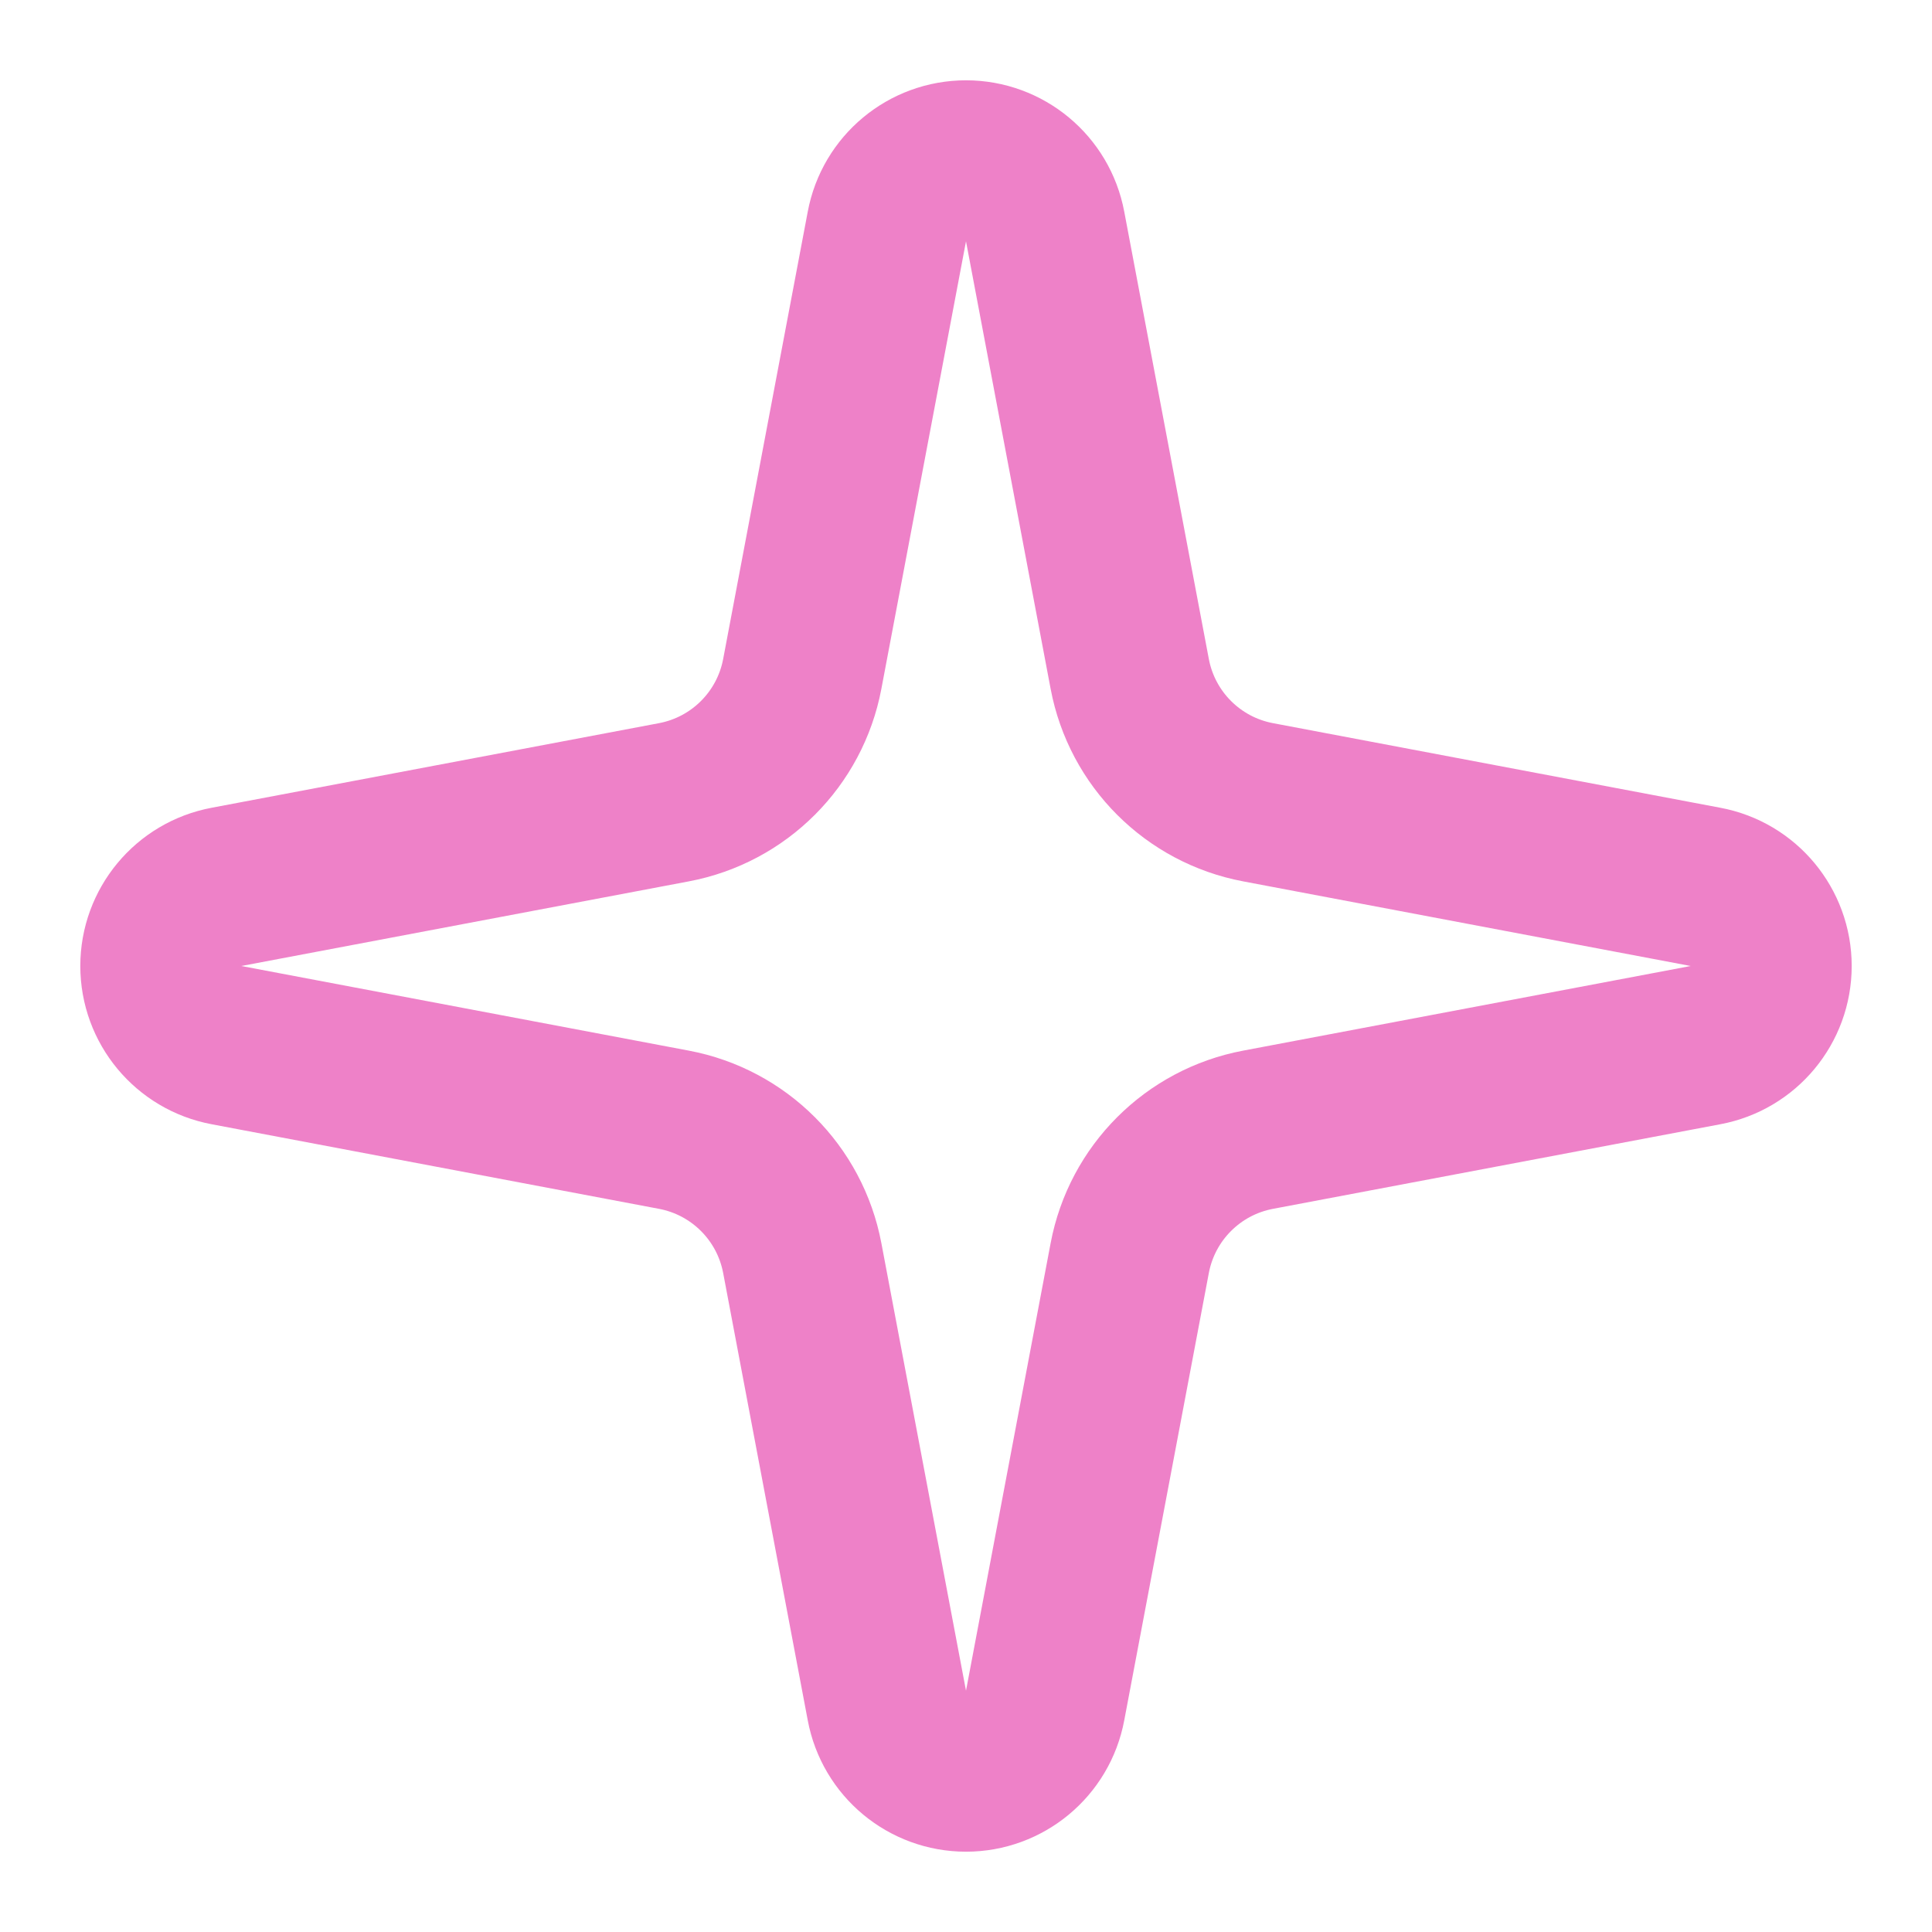
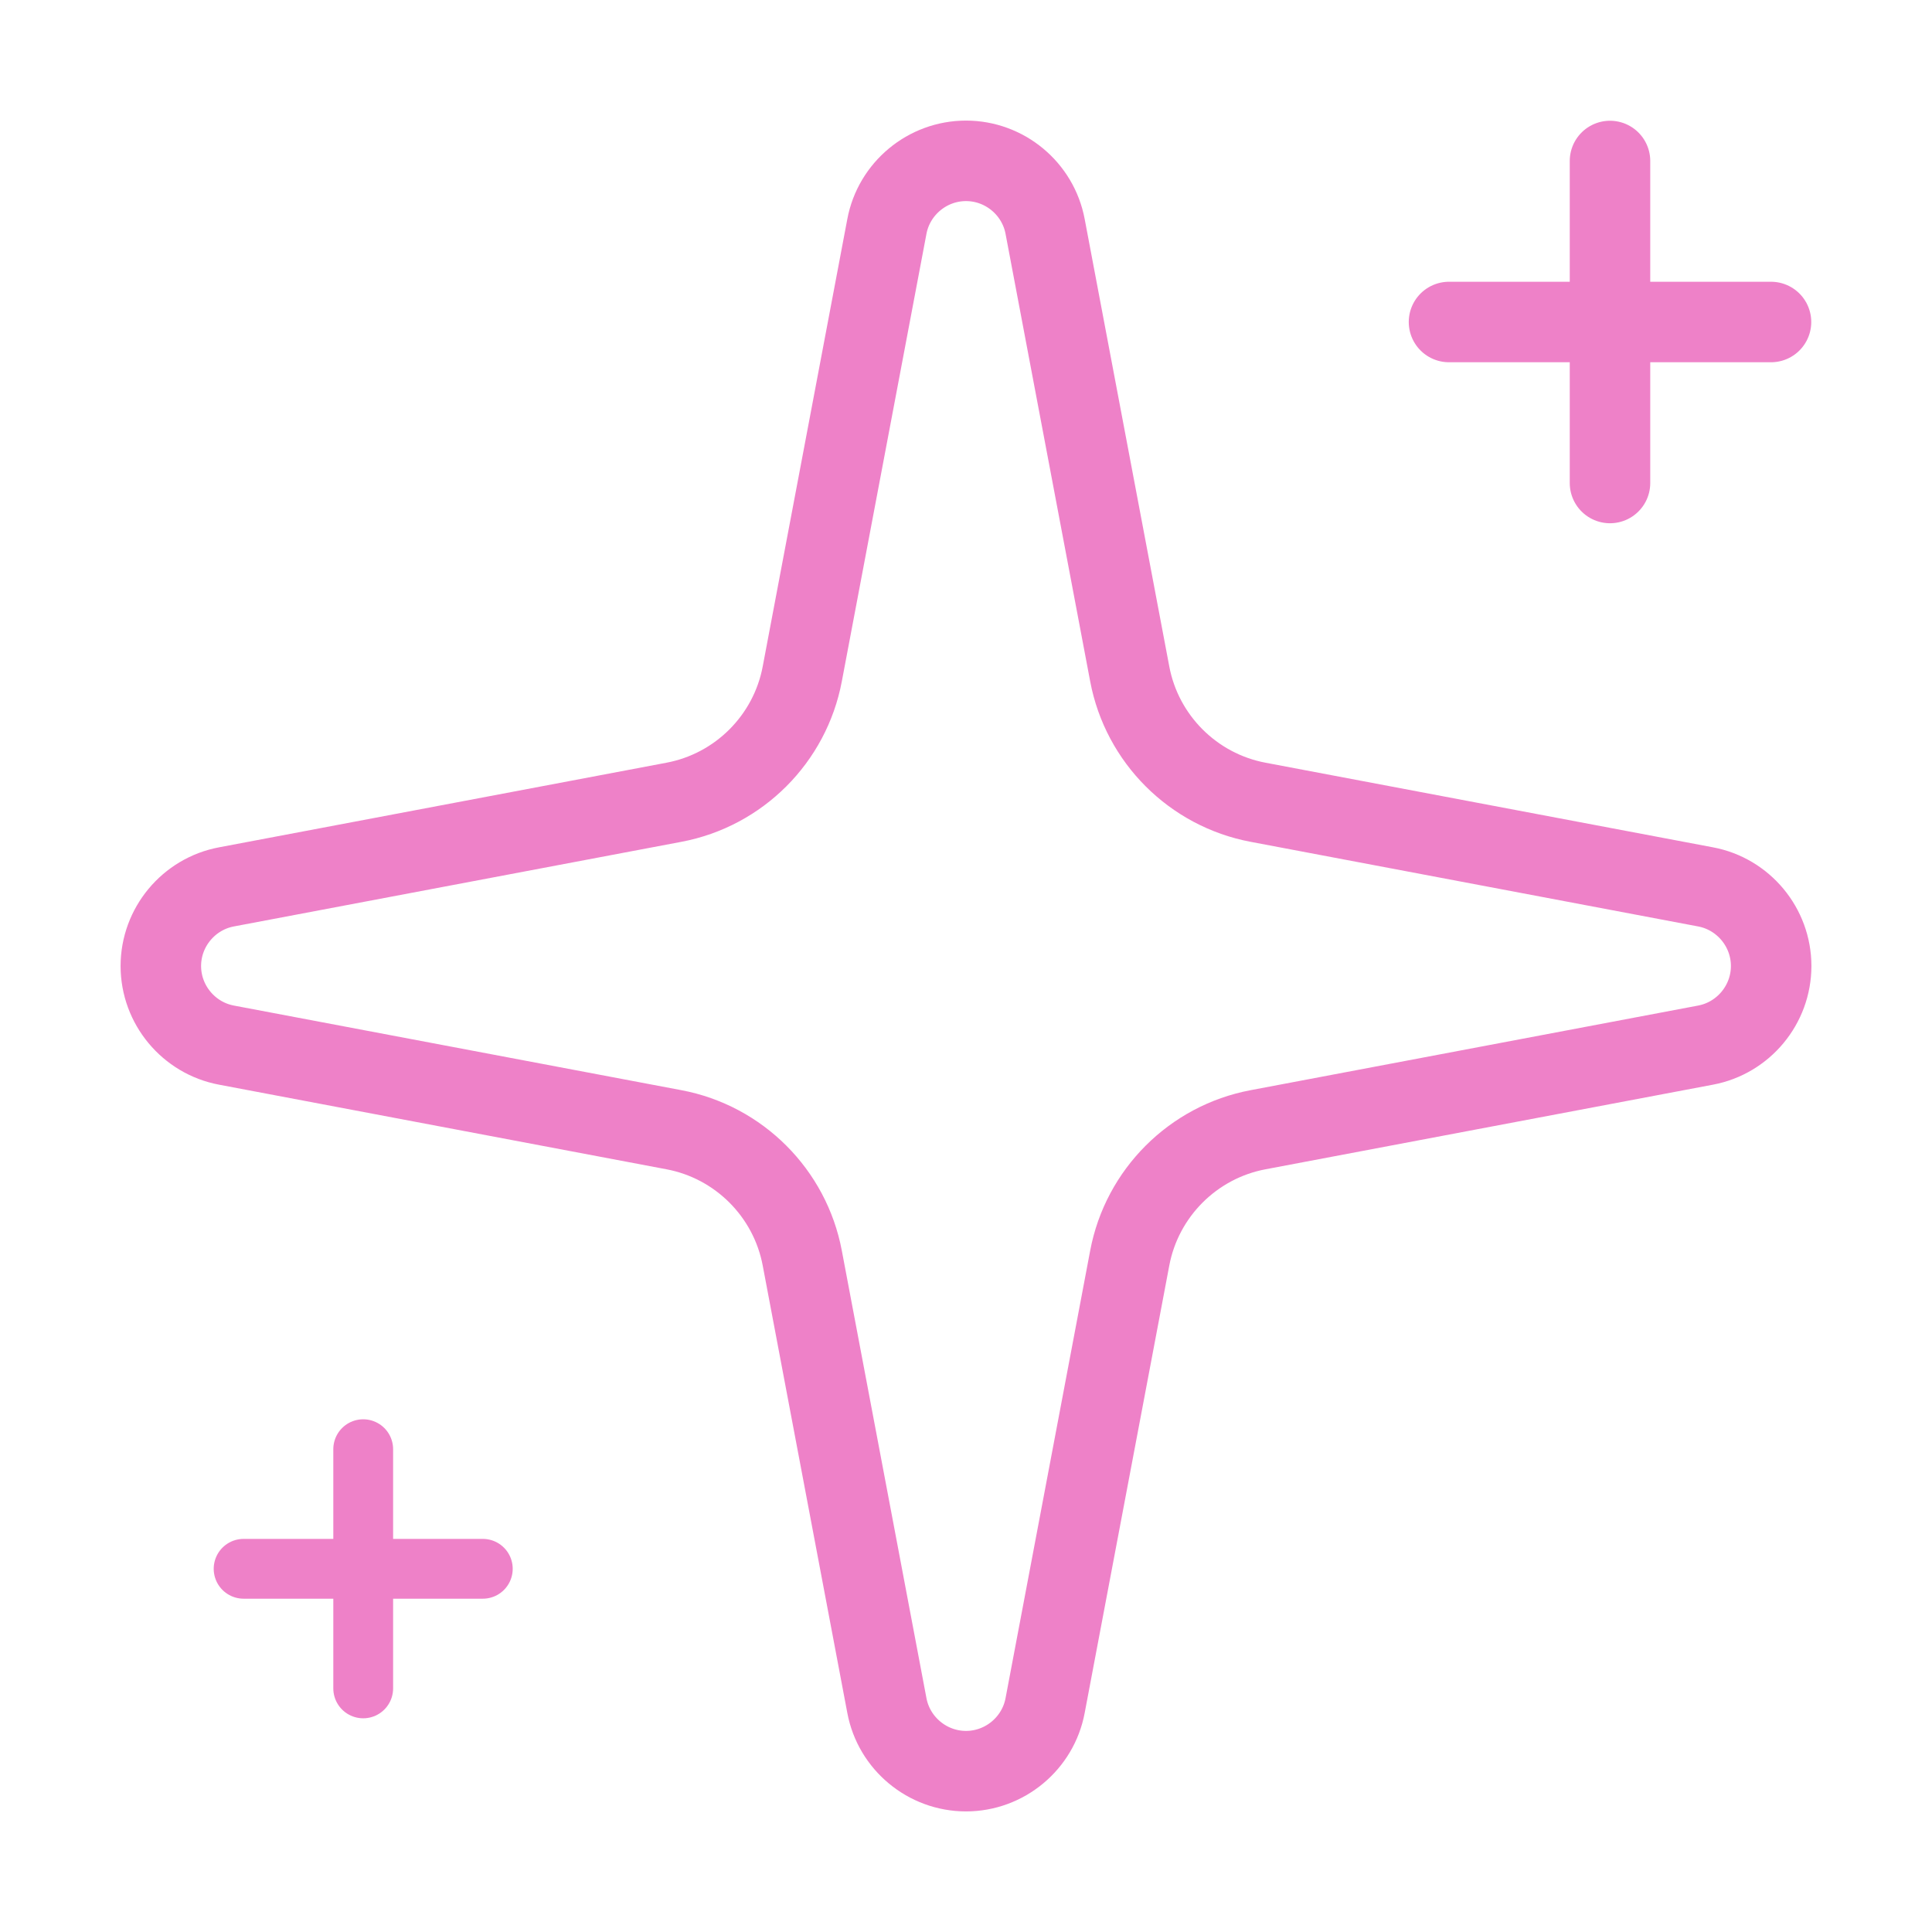
- <svg xmlns="http://www.w3.org/2000/svg" width="24" height="24" viewBox="0 0 24 24" fill="none" stroke="#EE81C8" stroke-width="2" stroke-linecap="round" stroke-linejoin="round" class="lucide lucide-sparkle preview-icon">
-   <path d="M11.017 2.814a1 1 0 0 1 1.966 0l1.051 5.558a2 2 0 0 0 1.594 1.594l5.558 1.051a1 1 0 0 1 0 1.966l-5.558 1.051a2 2 0 0 0-1.594 1.594l-1.051 5.558a1 1 0 0 1-1.966 0l-1.051-5.558a2 2 0 0 0-1.594-1.594l-5.558-1.051a1 1 0 0 1 0-1.966l5.558-1.051a2 2 0 0 0 1.594-1.594z" />
+ <svg xmlns="http://www.w3.org/2000/svg" width="100%" height="100%" viewBox="0 0 24 24" version="1.1" xml:space="preserve" style="fill-rule:evenodd;clip-rule:evenodd;stroke-linecap:round;stroke-linejoin:round;">
+   <path d="M11.017,2.814C11.105,2.343 11.52,1.998 12,1.998C12.48,1.998 12.895,2.343 12.983,2.814L14.034,8.372C14.186,9.179 14.821,9.814 15.628,9.966L21.186,11.017C21.657,11.105 22.002,11.52 22.002,12C22.002,12.48 21.657,12.895 21.186,12.983L15.628,14.034C14.821,14.186 14.186,14.821 14.034,15.628L12.983,21.186C12.895,21.657 12.48,22.002 12,22.002C11.52,22.002 11.105,21.657 11.017,21.186L9.966,15.628C9.814,14.821 9.179,14.186 8.372,14.034L2.814,12.983C2.343,12.895 1.998,12.48 1.998,12C1.998,11.52 2.343,11.105 2.814,11.017L8.372,9.966C9.179,9.814 9.814,9.179 9.966,8.372L11.017,2.814Z" style="fill:none;fill-rule:nonzero;stroke:rgb(238,129,200);stroke-width:1px;" />
+   <path d="M20,2L20,6" style="fill:none;fill-rule:nonzero;stroke:rgb(238,129,200);stroke-width:1px;" />
+   <path d="M22,4L18,4" style="fill:none;fill-rule:nonzero;stroke:rgb(238,129,200);stroke-width:1px;" />
+   <g transform="matrix(0.742857,0,0,0.742857,-10.34525,16.51668)">
+     <path d="M20,2L20,6" style="fill:none;fill-rule:nonzero;stroke:rgb(238,129,200);stroke-width:1px;" />
+   </g>
+   <g transform="matrix(0.742857,0,0,0.742857,-10.34525,16.51668)">
+     <path d="M22,4L18,4" style="fill:none;fill-rule:nonzero;stroke:rgb(238,129,200);stroke-width:1px;" />
+   </g>
</svg>
